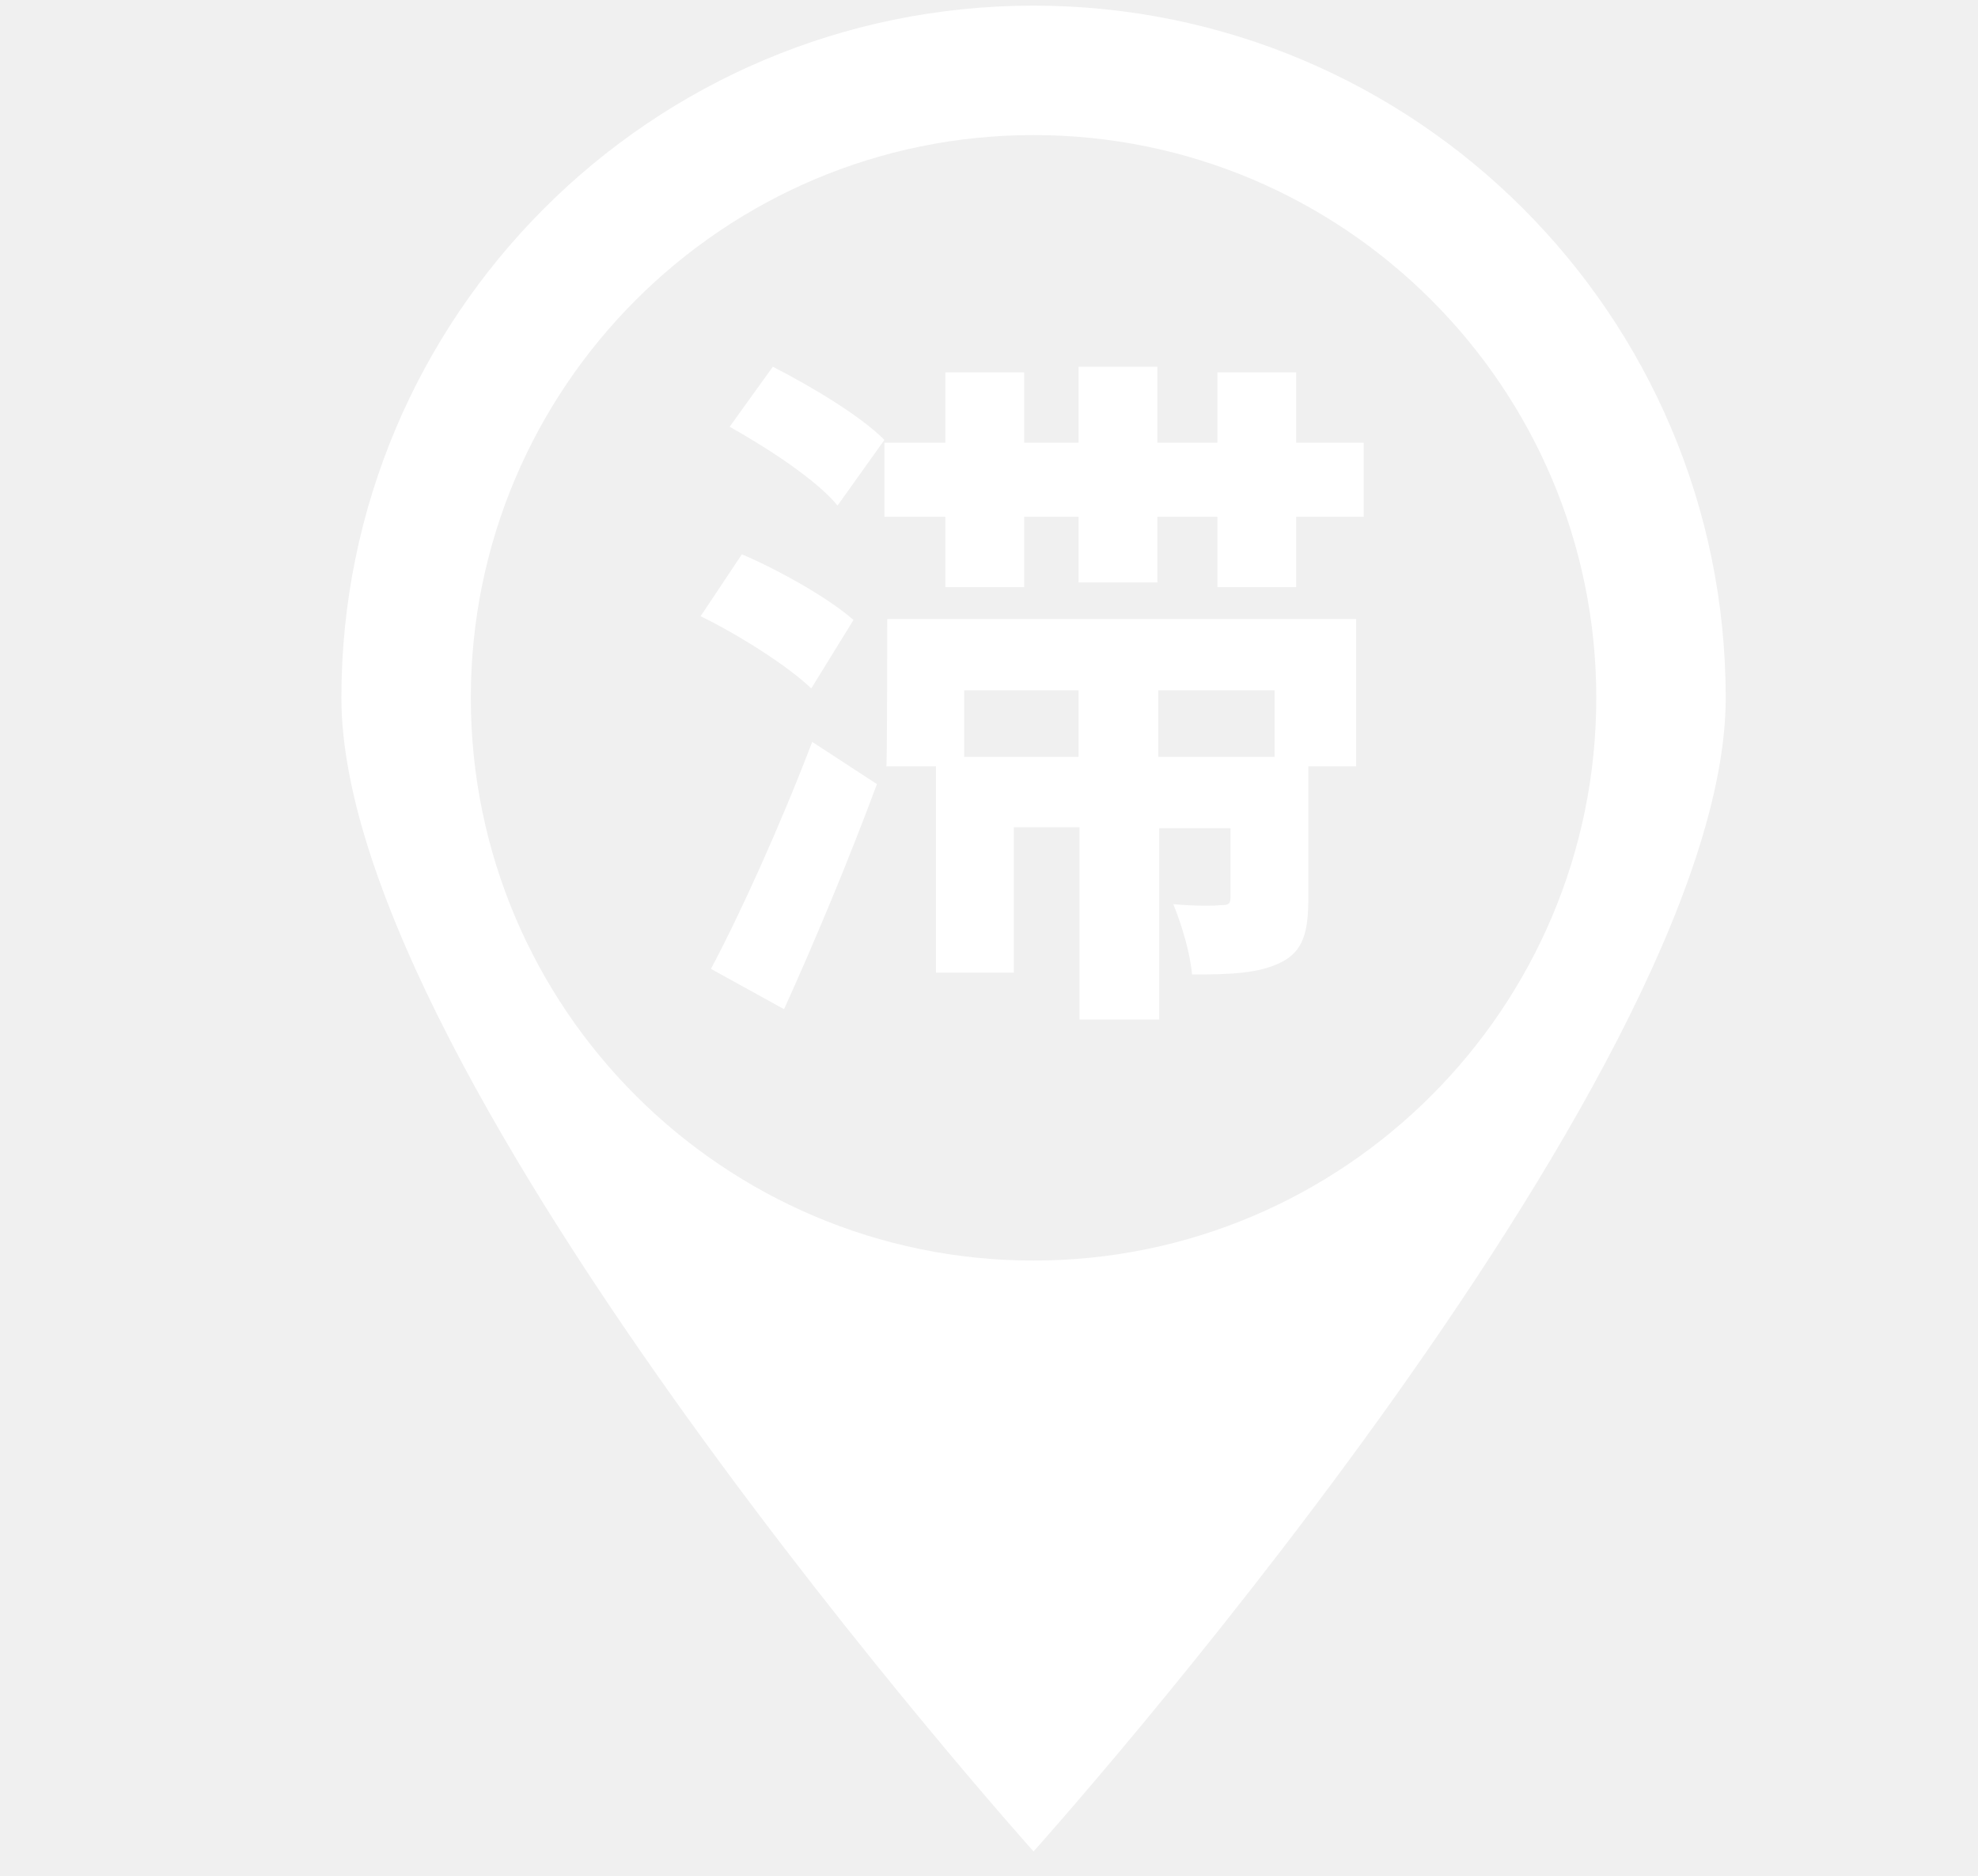
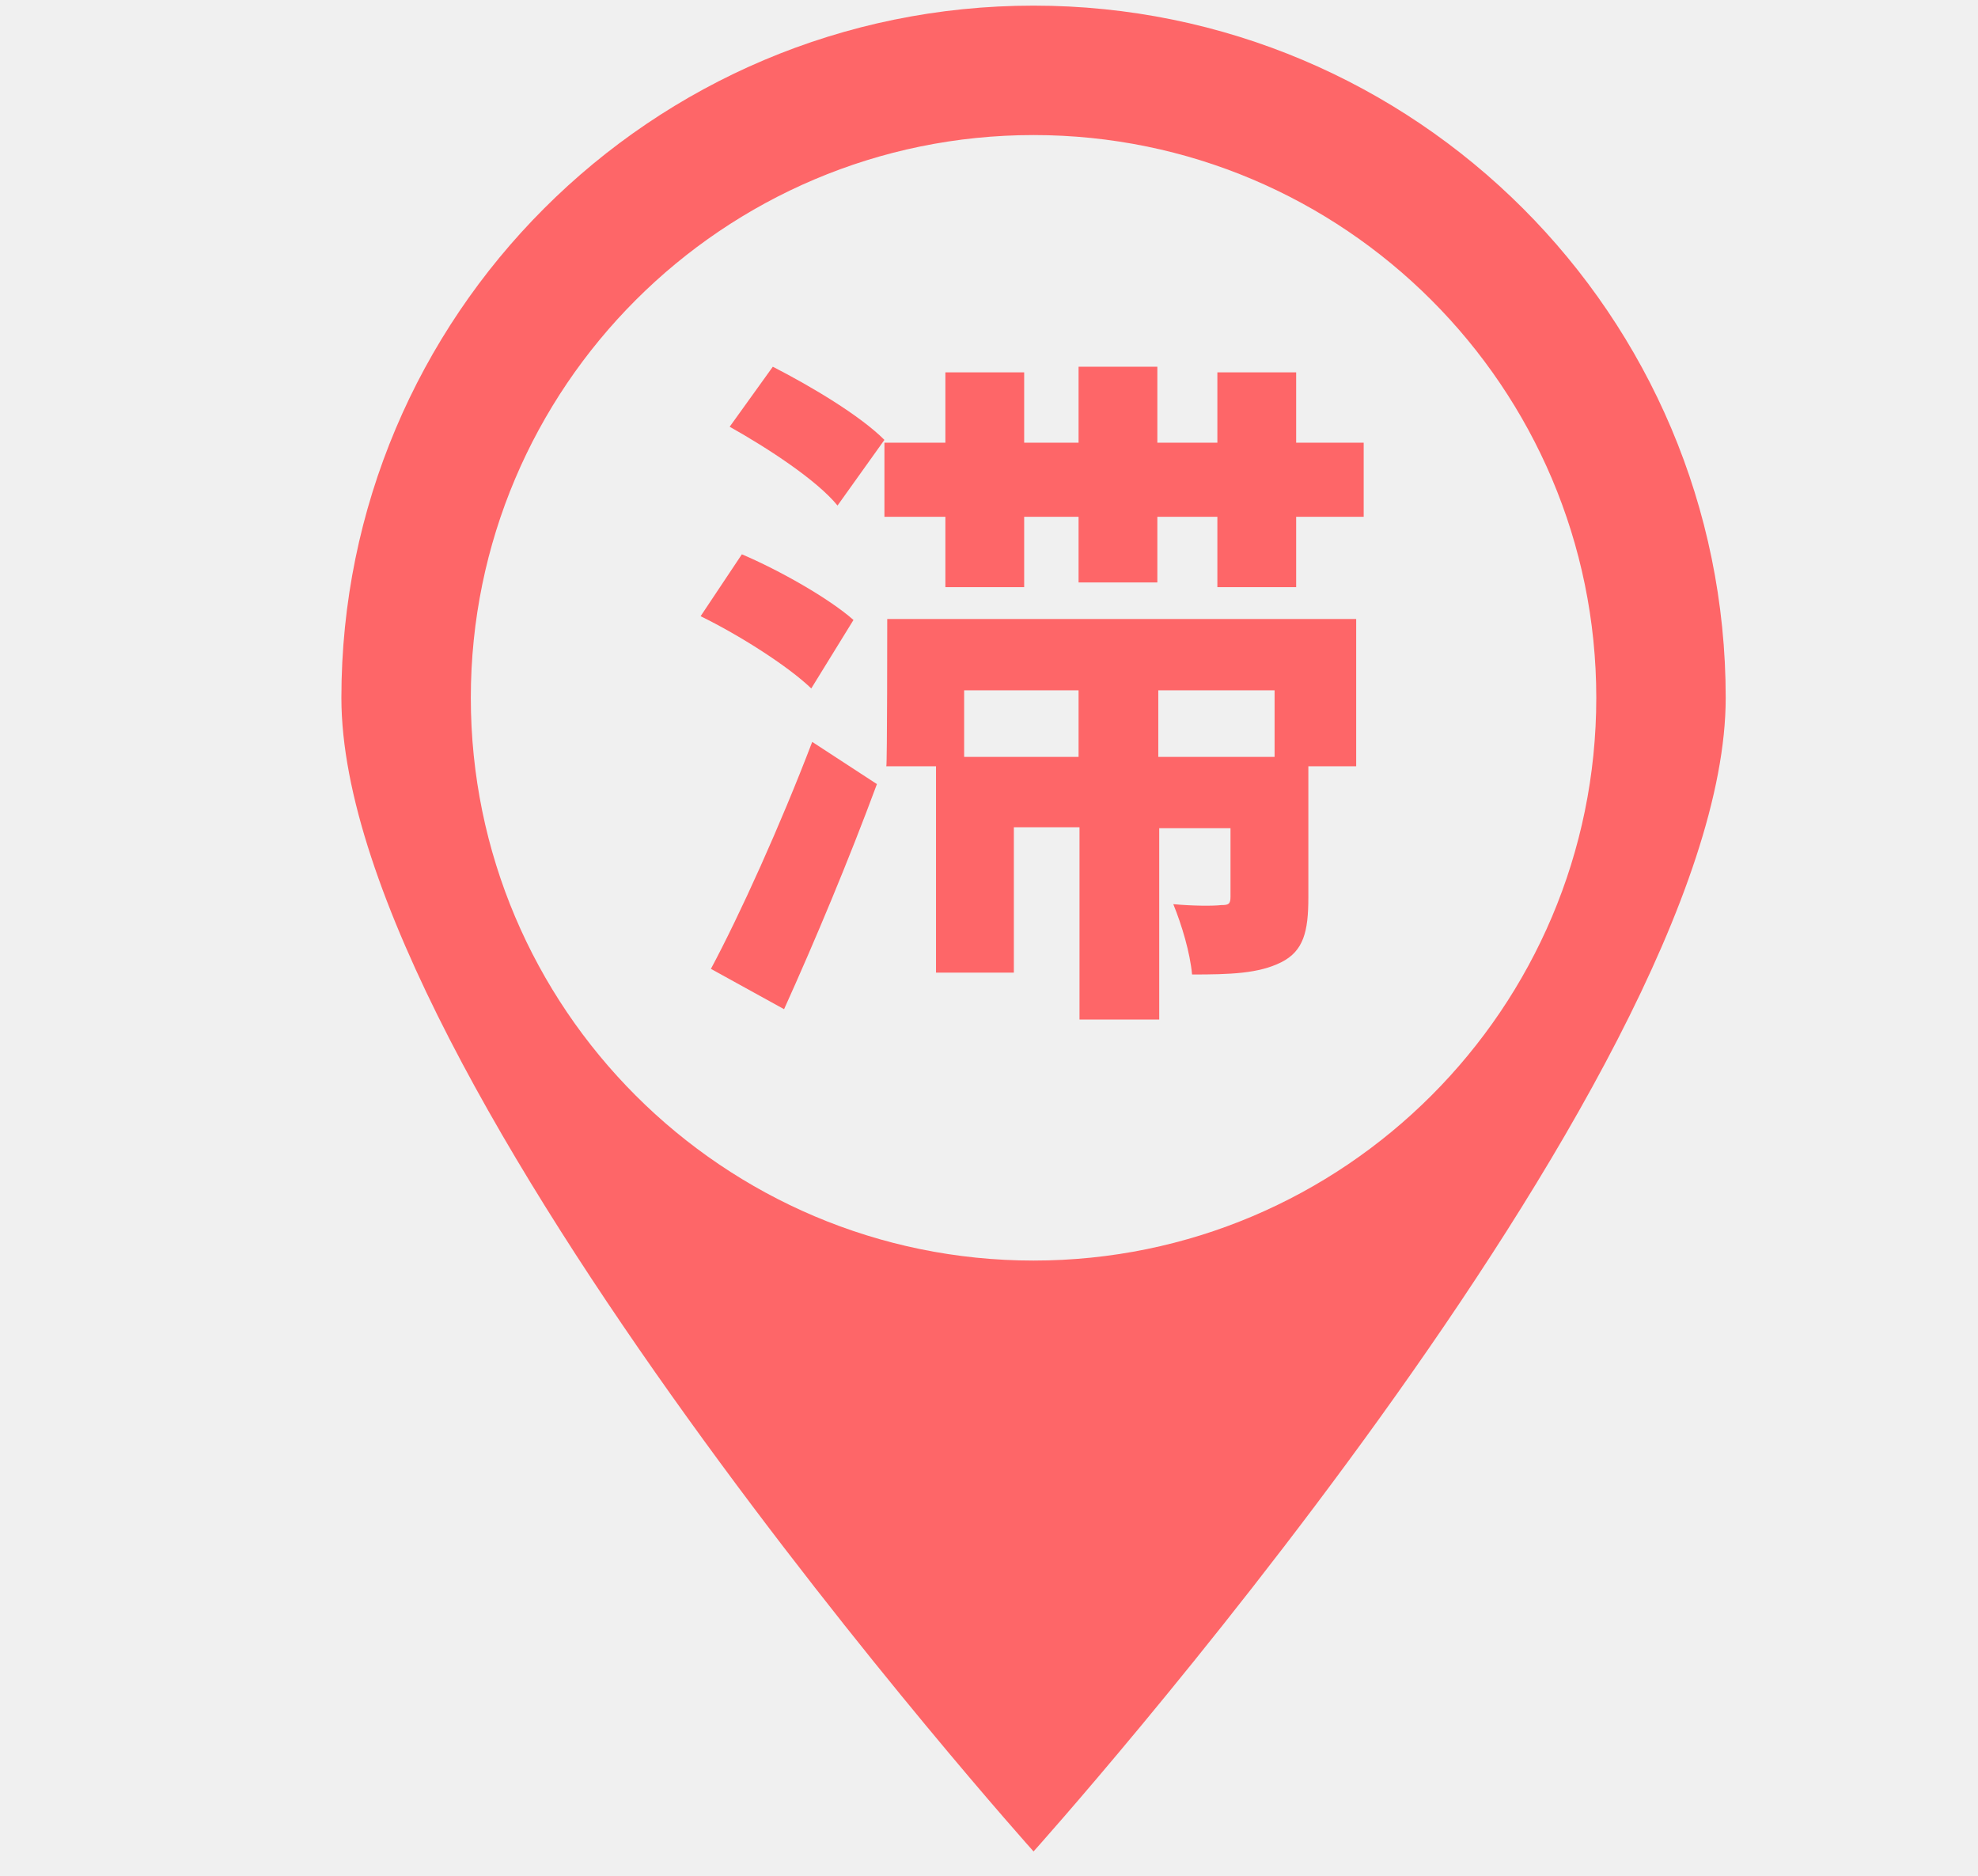
<svg xmlns="http://www.w3.org/2000/svg" version="1.1" id="图层_1" x="0px" y="0px" viewBox="0 0 210.9 200" style="enable-background:new 0 0 210.9 200;" xml:space="preserve">
  <style type="text/css">
- 	.st0{fill:#FFFFFF;}
+ 	.st0{fill:#FE6668;}
</style>
  <path class="st0" d="M110.2,0.6c-40.8,0-73.8,33.1-73.8,73.8s73.8,123,73.8,123s73.8-82.2,73.8-123S150.9,0.6,110.2,0.6z   M110.2,134.4c-33.1,0-60-26.9-60-60s26.9-60,60-60s60,26.9,60,60S143.3,134.4,110.2,134.4z" />
  <path class="st0" d="M75.8,103.3l7.8,4.3c3.3-7.3,6.9-15.9,9.9-24l-6.9-4.5C83.2,88,78.9,97.5,75.8,103.3z" />
  <path class="st0" d="M91,66.1c-2.6-2.3-7.9-5.3-11.9-7l-4.4,6.6c4.1,2,9.3,5.3,11.8,7.7L91,66.1z" />
  <path class="st0" d="M82.4,39.1l-4.6,6.4c4.1,2.3,9.3,5.7,11.5,8.4l5-7C91.7,44.3,86.5,41.2,82.4,39.1z" />
  <path class="st0" d="M138.2,39.7h-8.4v7.5h-6.4v-8.1H115v8.1h-5.8v-7.5h-8.4v7.5h-6.5v7.9h6.5v7.5h8.4v-7.5h5.8v7h8.4v-7h6.4v7.5  h8.4v-7.5h7.2v-7.9h-7.2V39.7z" />
  <path class="st0" d="M94.5,81.7h5.3v22h8.3V88.2h7v20.5h8.5V88.3h7.6v7.3c0,0.8-0.2,0.9-1,0.9c-0.8,0.1-3,0.1-5.1-0.1  c0.9,2.2,1.8,5.2,2,7.5c4.1,0,7.1-0.1,9.5-1.3c2.4-1.2,2.9-3.3,2.9-6.9v-14h5.1V66H94.6C94.6,66,94.6,81.7,94.5,81.7z M123.5,73.6  h12.4v7.1h-12.4C123.5,80.7,123.5,73.6,123.5,73.6z M102.8,73.6H115v7.1h-12.2V73.6z" />
</svg>
